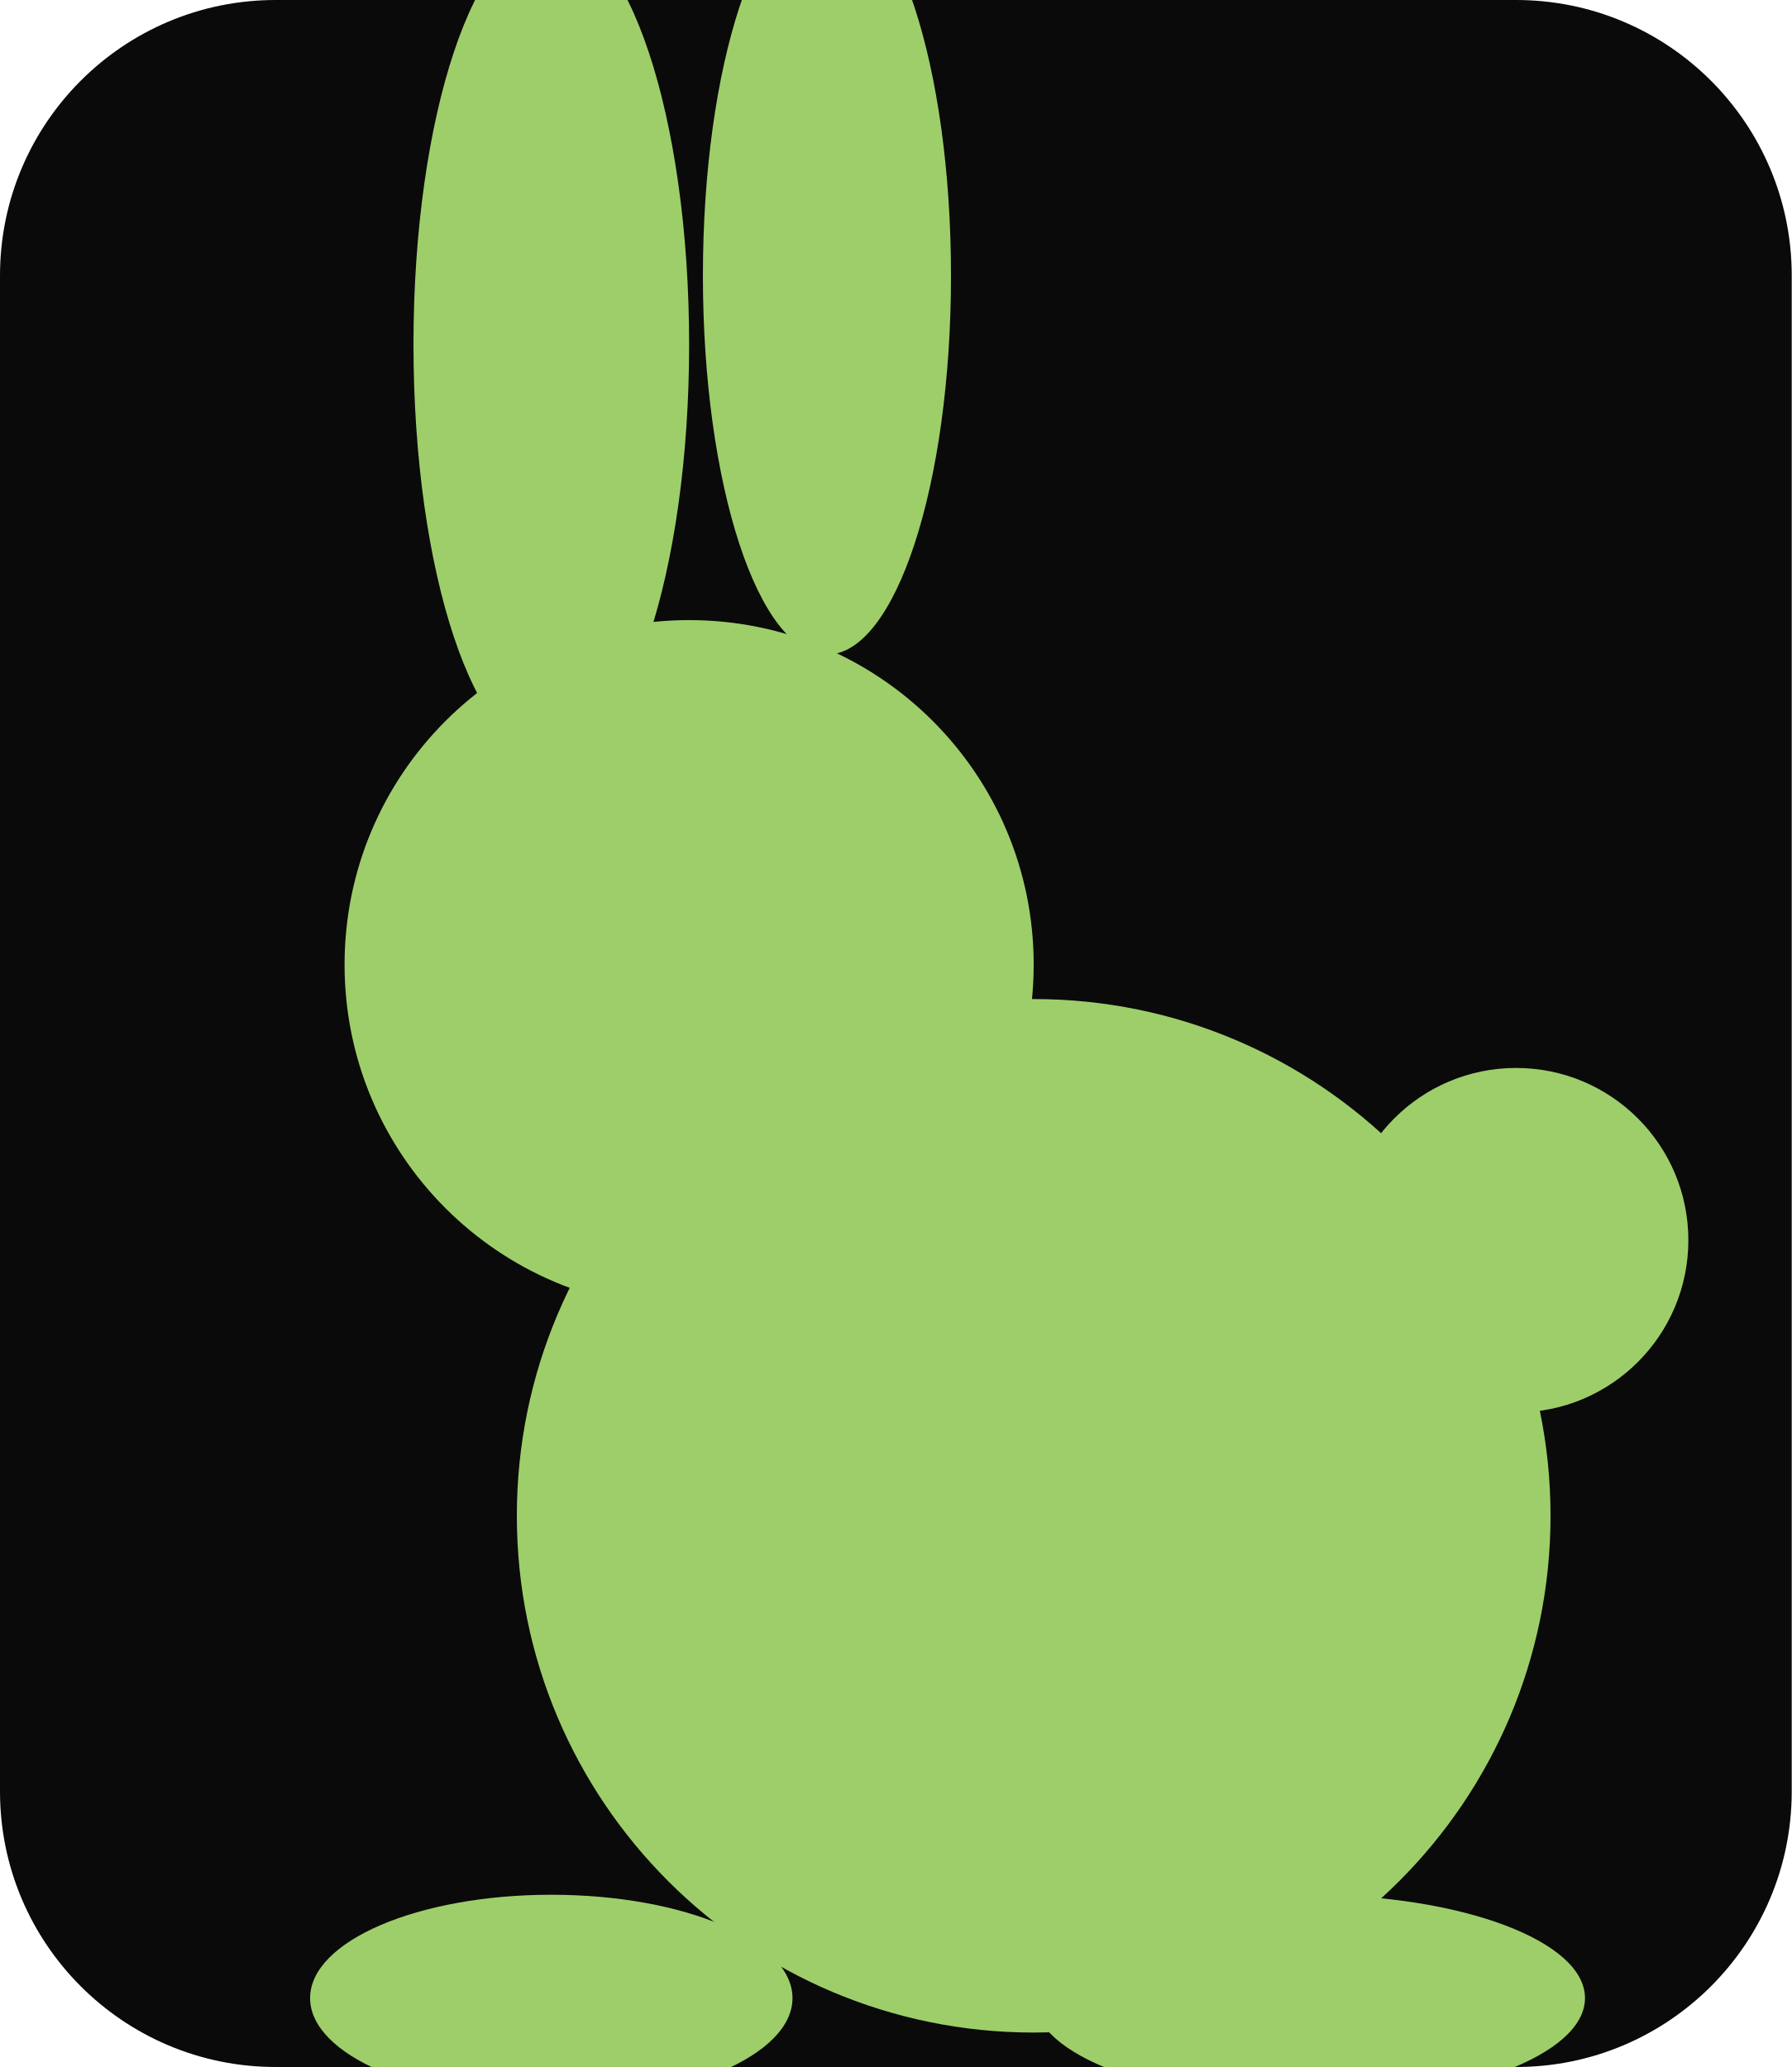
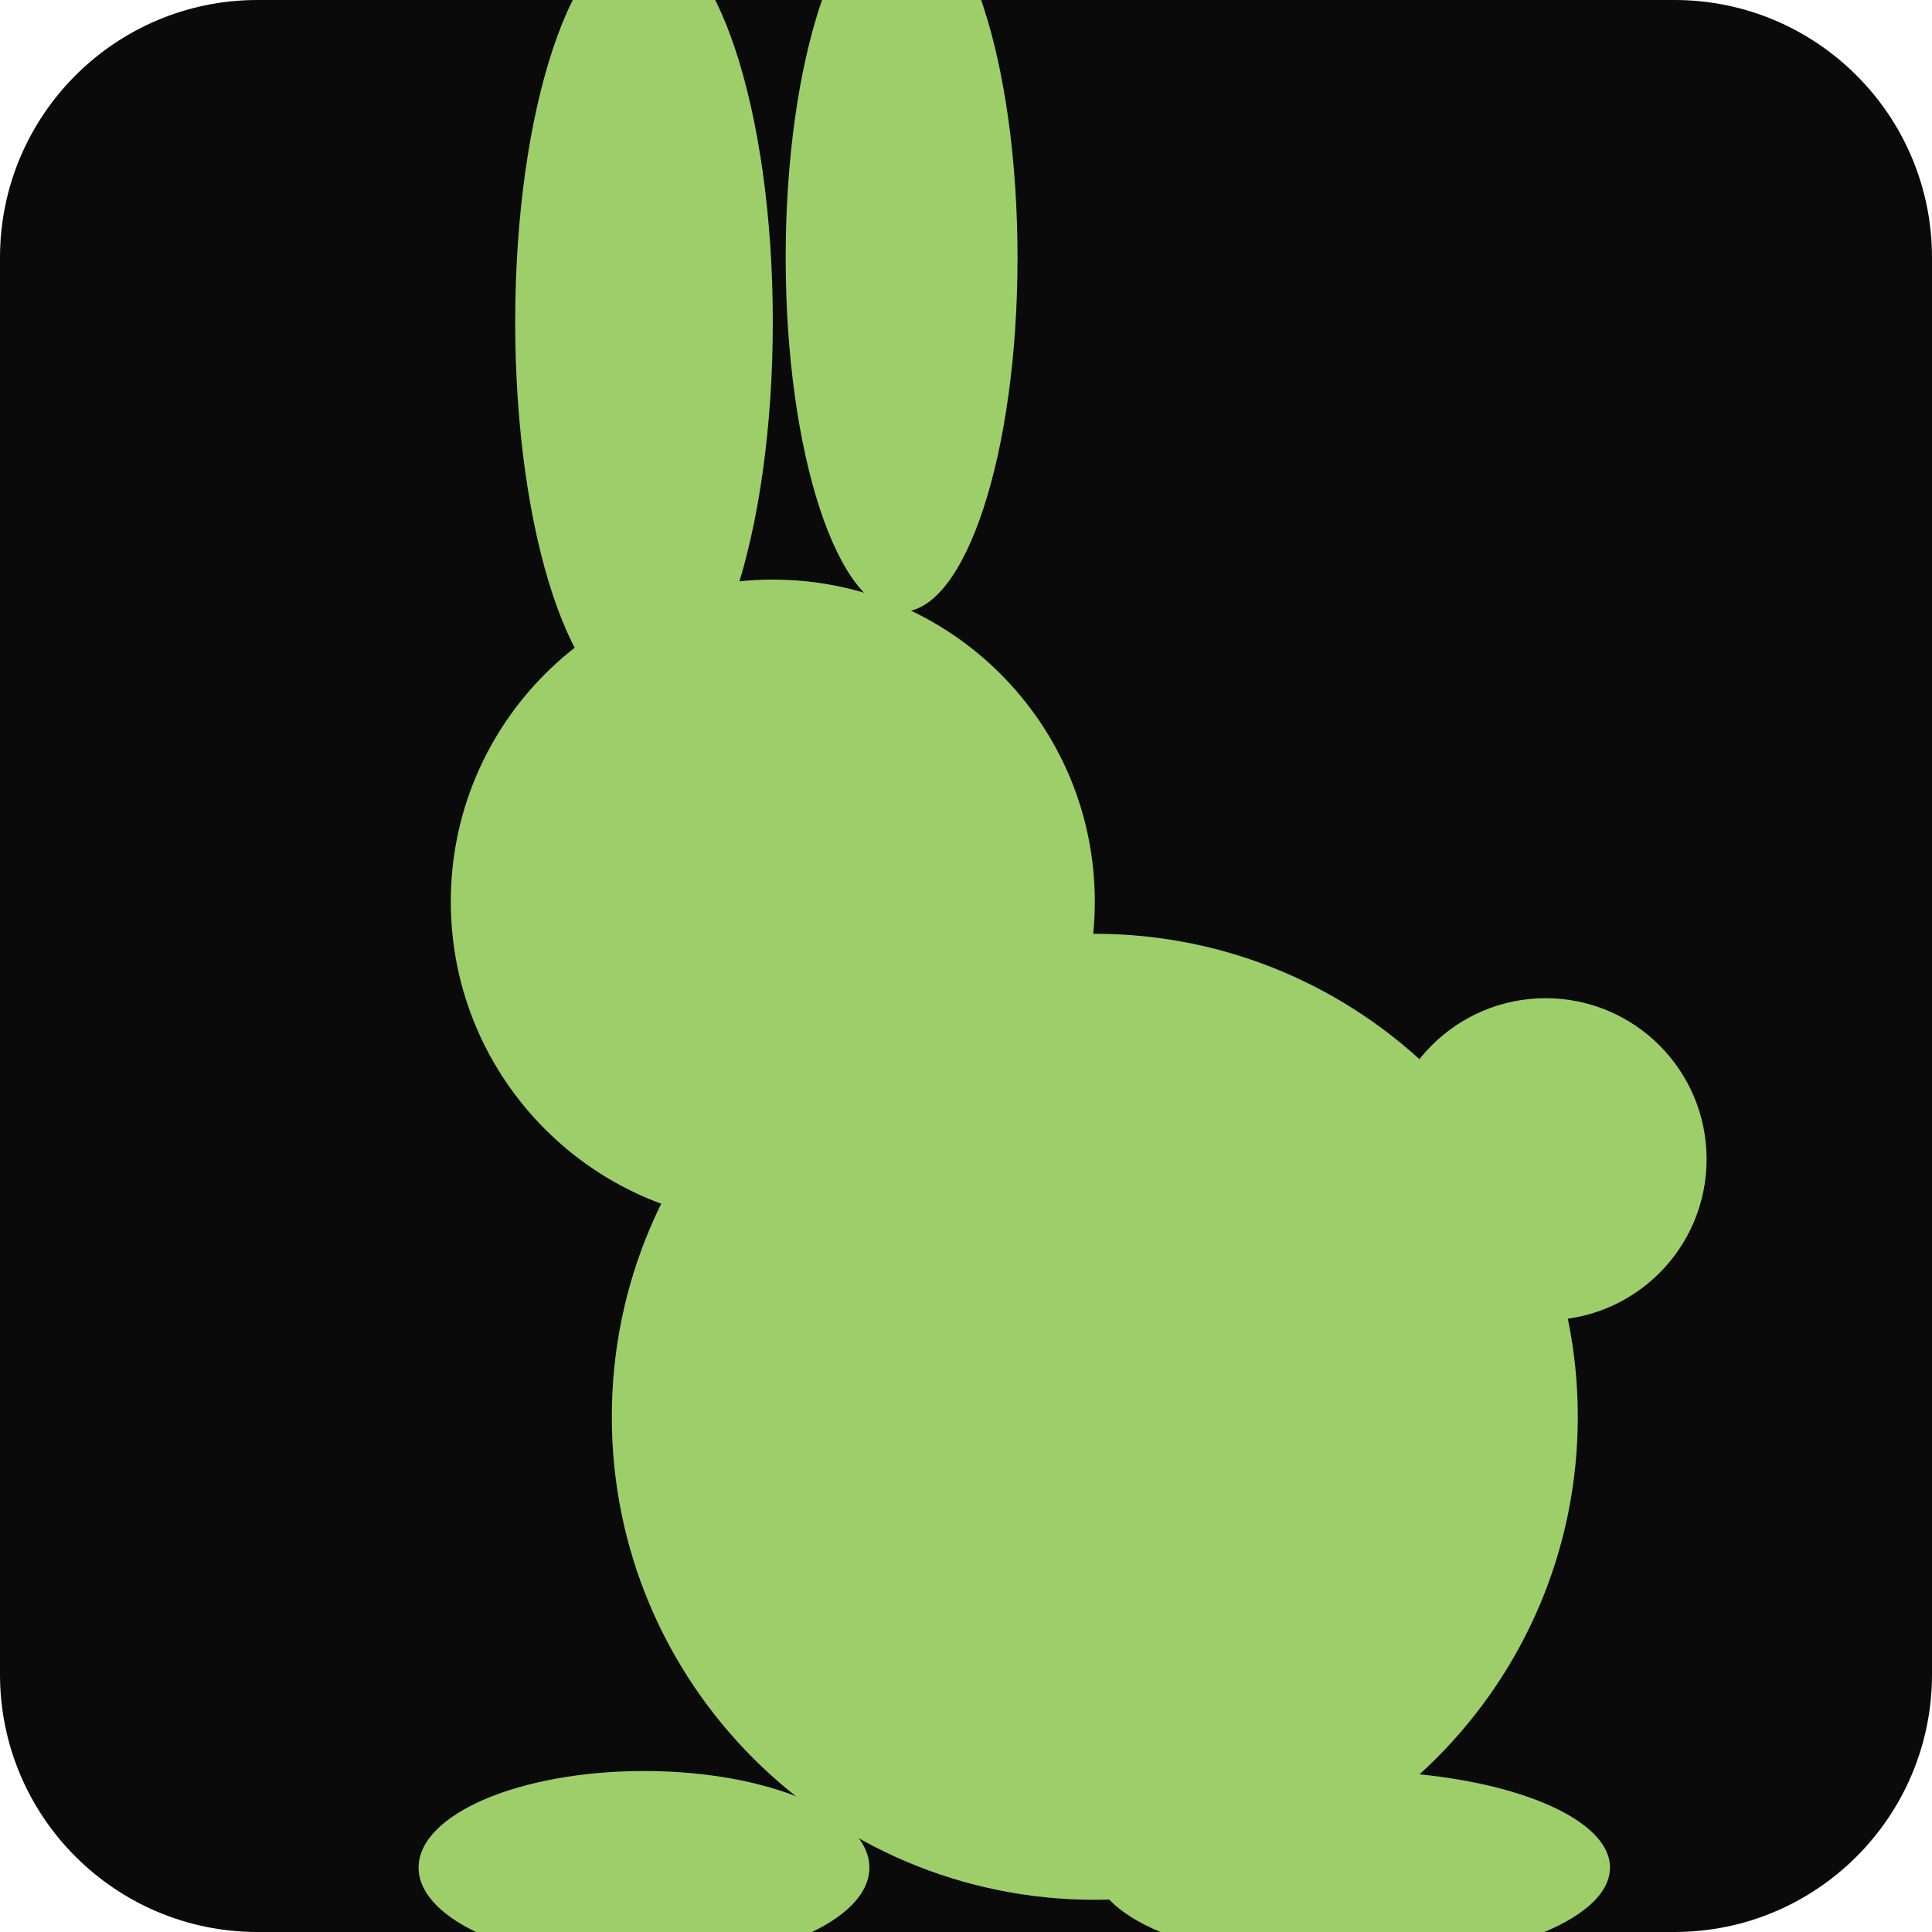
- <svg xmlns="http://www.w3.org/2000/svg" viewBox="0 0 26 30">
-   <rect width="26" height="30" fill="#0a0a0a" rx="4" />
-   <ellipse cx="8" cy="5" rx="2" ry="6" fill="#9ece6a" />
-   <ellipse cx="12" cy="4" rx="1.8" ry="5.5" fill="#9ece6a" />
-   <circle cx="10" cy="14" r="5" fill="#9ece6a" />
-   <circle cx="15" cy="22" r="7.5" fill="#9ece6a" />
-   <circle cx="22" cy="18" r="2.5" fill="#9ece6a" />
-   <ellipse cx="8" cy="29" rx="3.5" ry="1.5" fill="#9ece6a" />
-   <ellipse cx="19" cy="29" rx="4" ry="1.5" fill="#9ece6a" />
+ <svg xmlns="http://www.w3.org/2000/svg" viewBox="0 0 30 30">
+   <rect width="30" height="30" fill="#0a0a0a" rx="4" />
+   <g transform="translate(2 0)">
+     <ellipse cx="8" cy="5" rx="2" ry="6" fill="#9ece6a" />
+     <ellipse cx="12" cy="4" rx="1.8" ry="5.5" fill="#9ece6a" />
+     <circle cx="10" cy="14" r="5" fill="#9ece6a" />
+     <circle cx="15" cy="22" r="7.5" fill="#9ece6a" />
+     <circle cx="22" cy="18" r="2.5" fill="#9ece6a" />
+     <ellipse cx="8" cy="29" rx="3.5" ry="1.5" fill="#9ece6a" />
+     <ellipse cx="19" cy="29" rx="4" ry="1.5" fill="#9ece6a" />
+   </g>
</svg>
